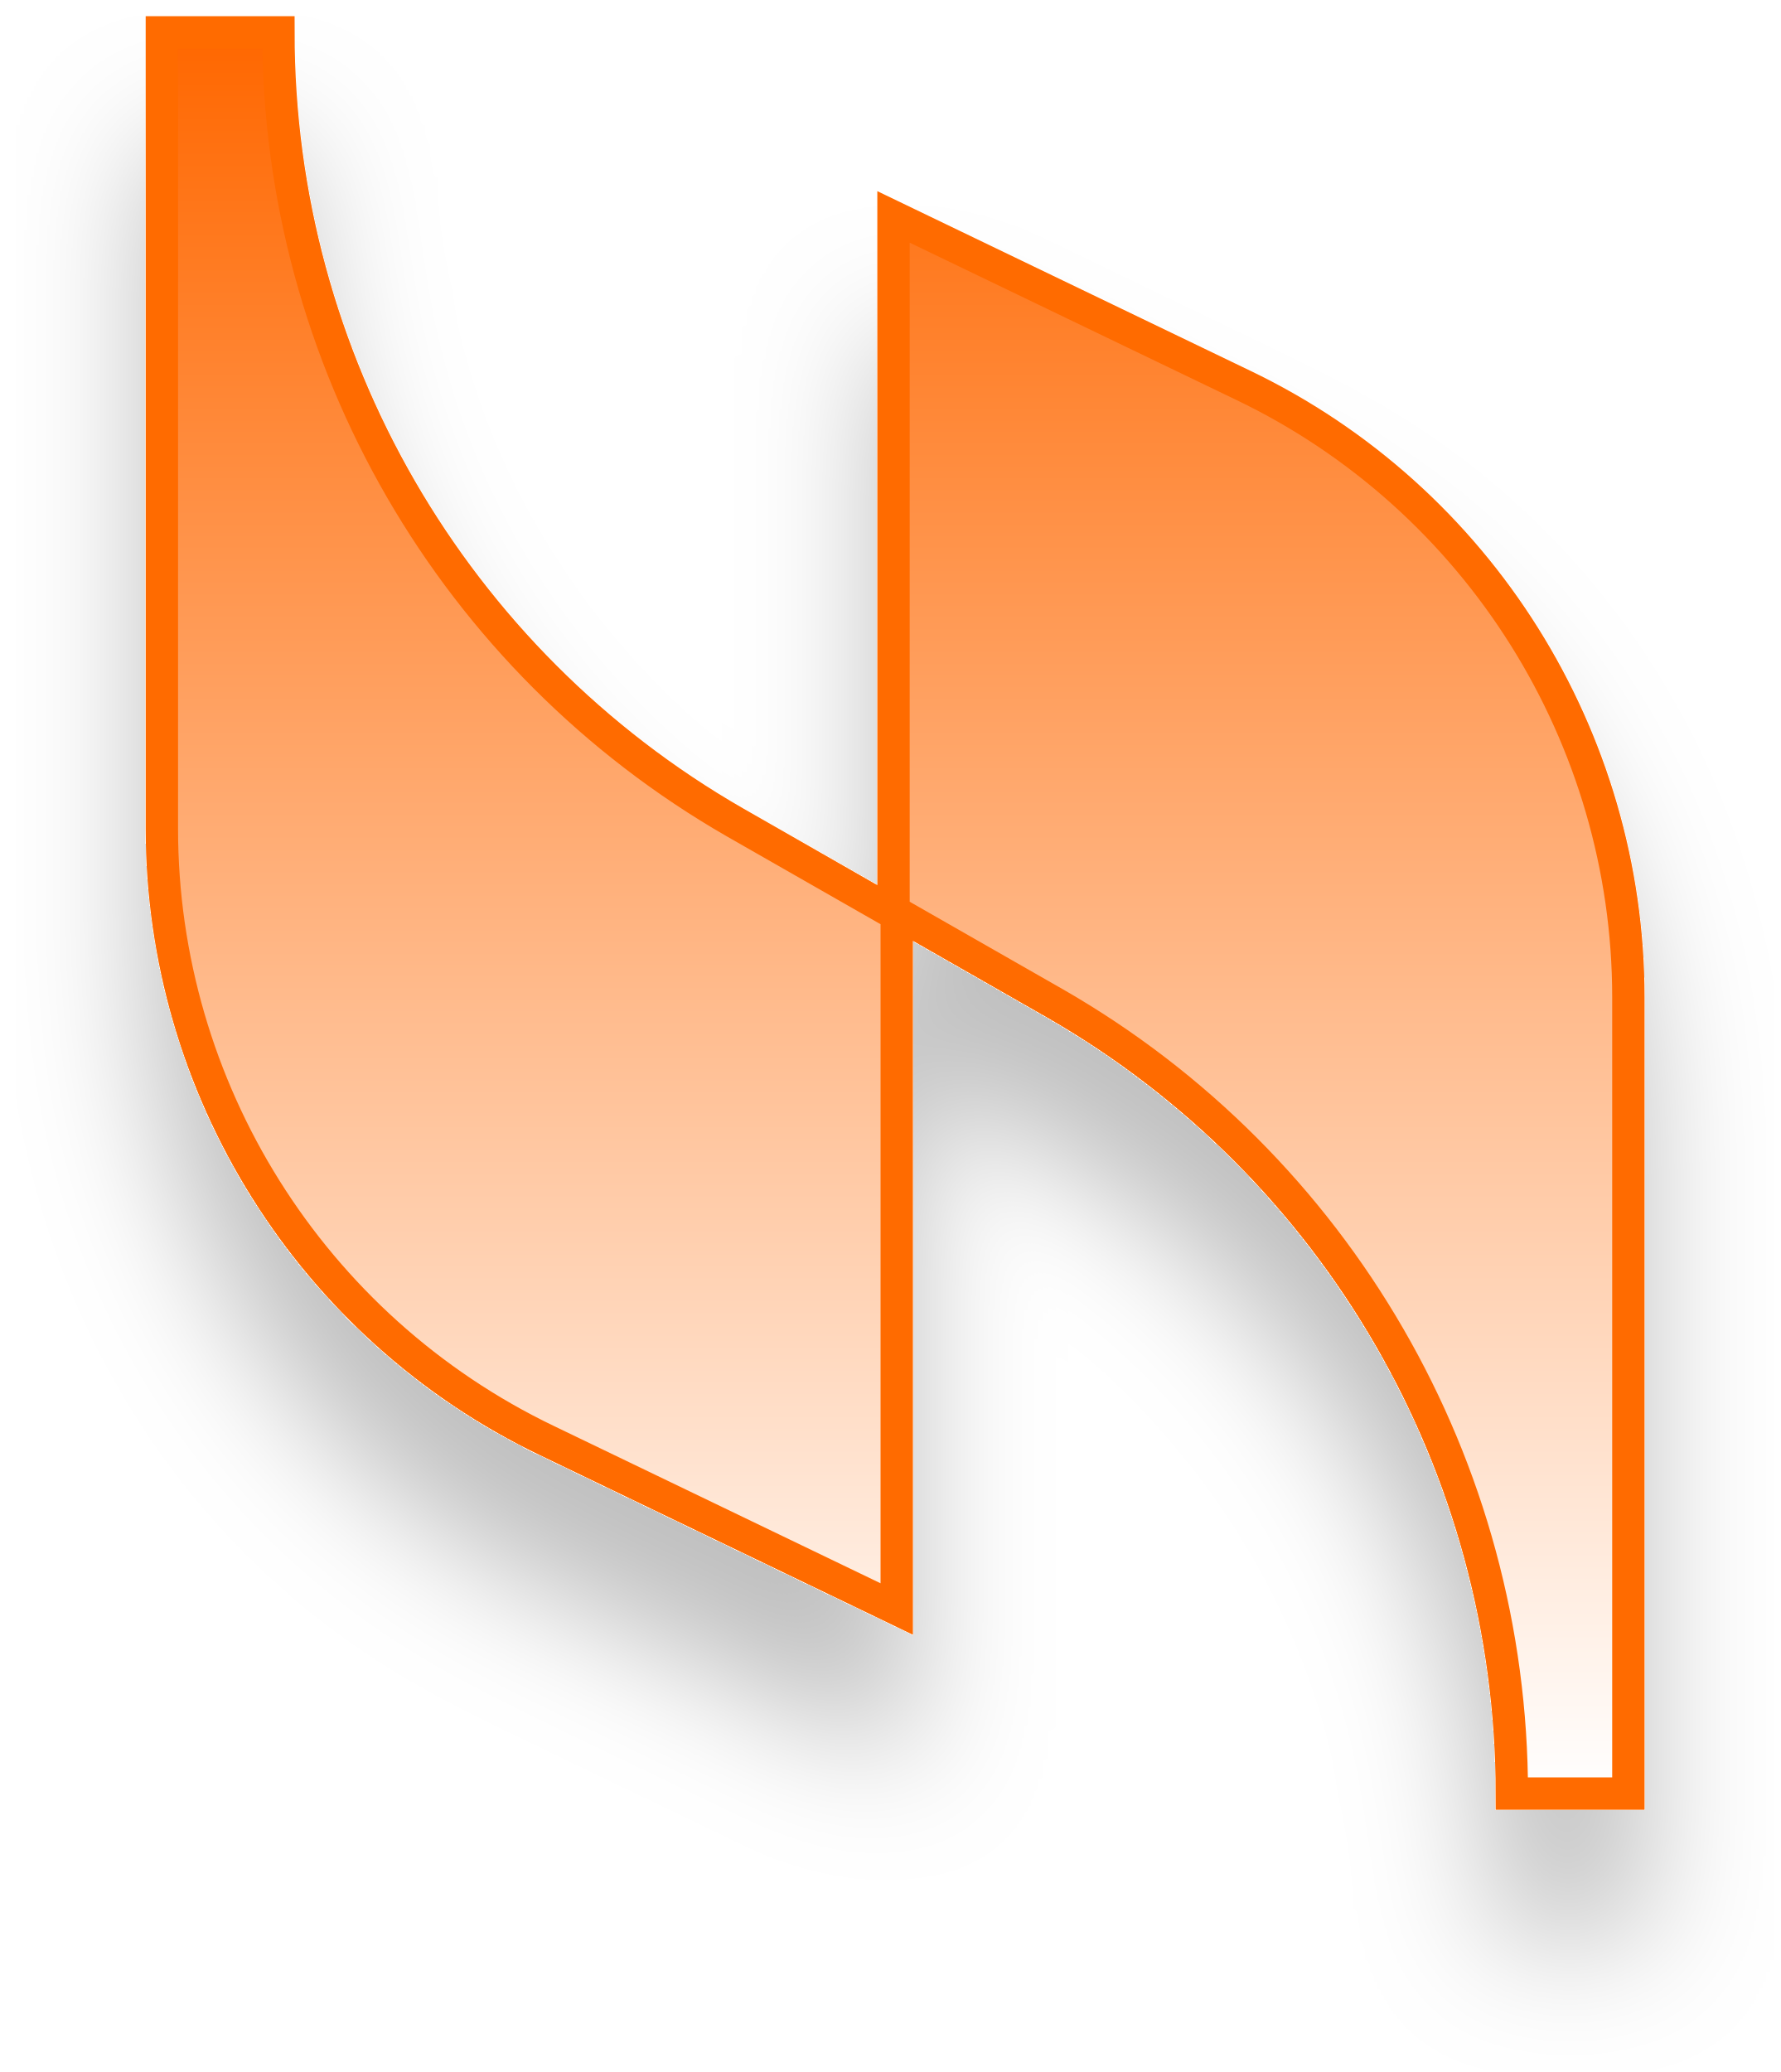
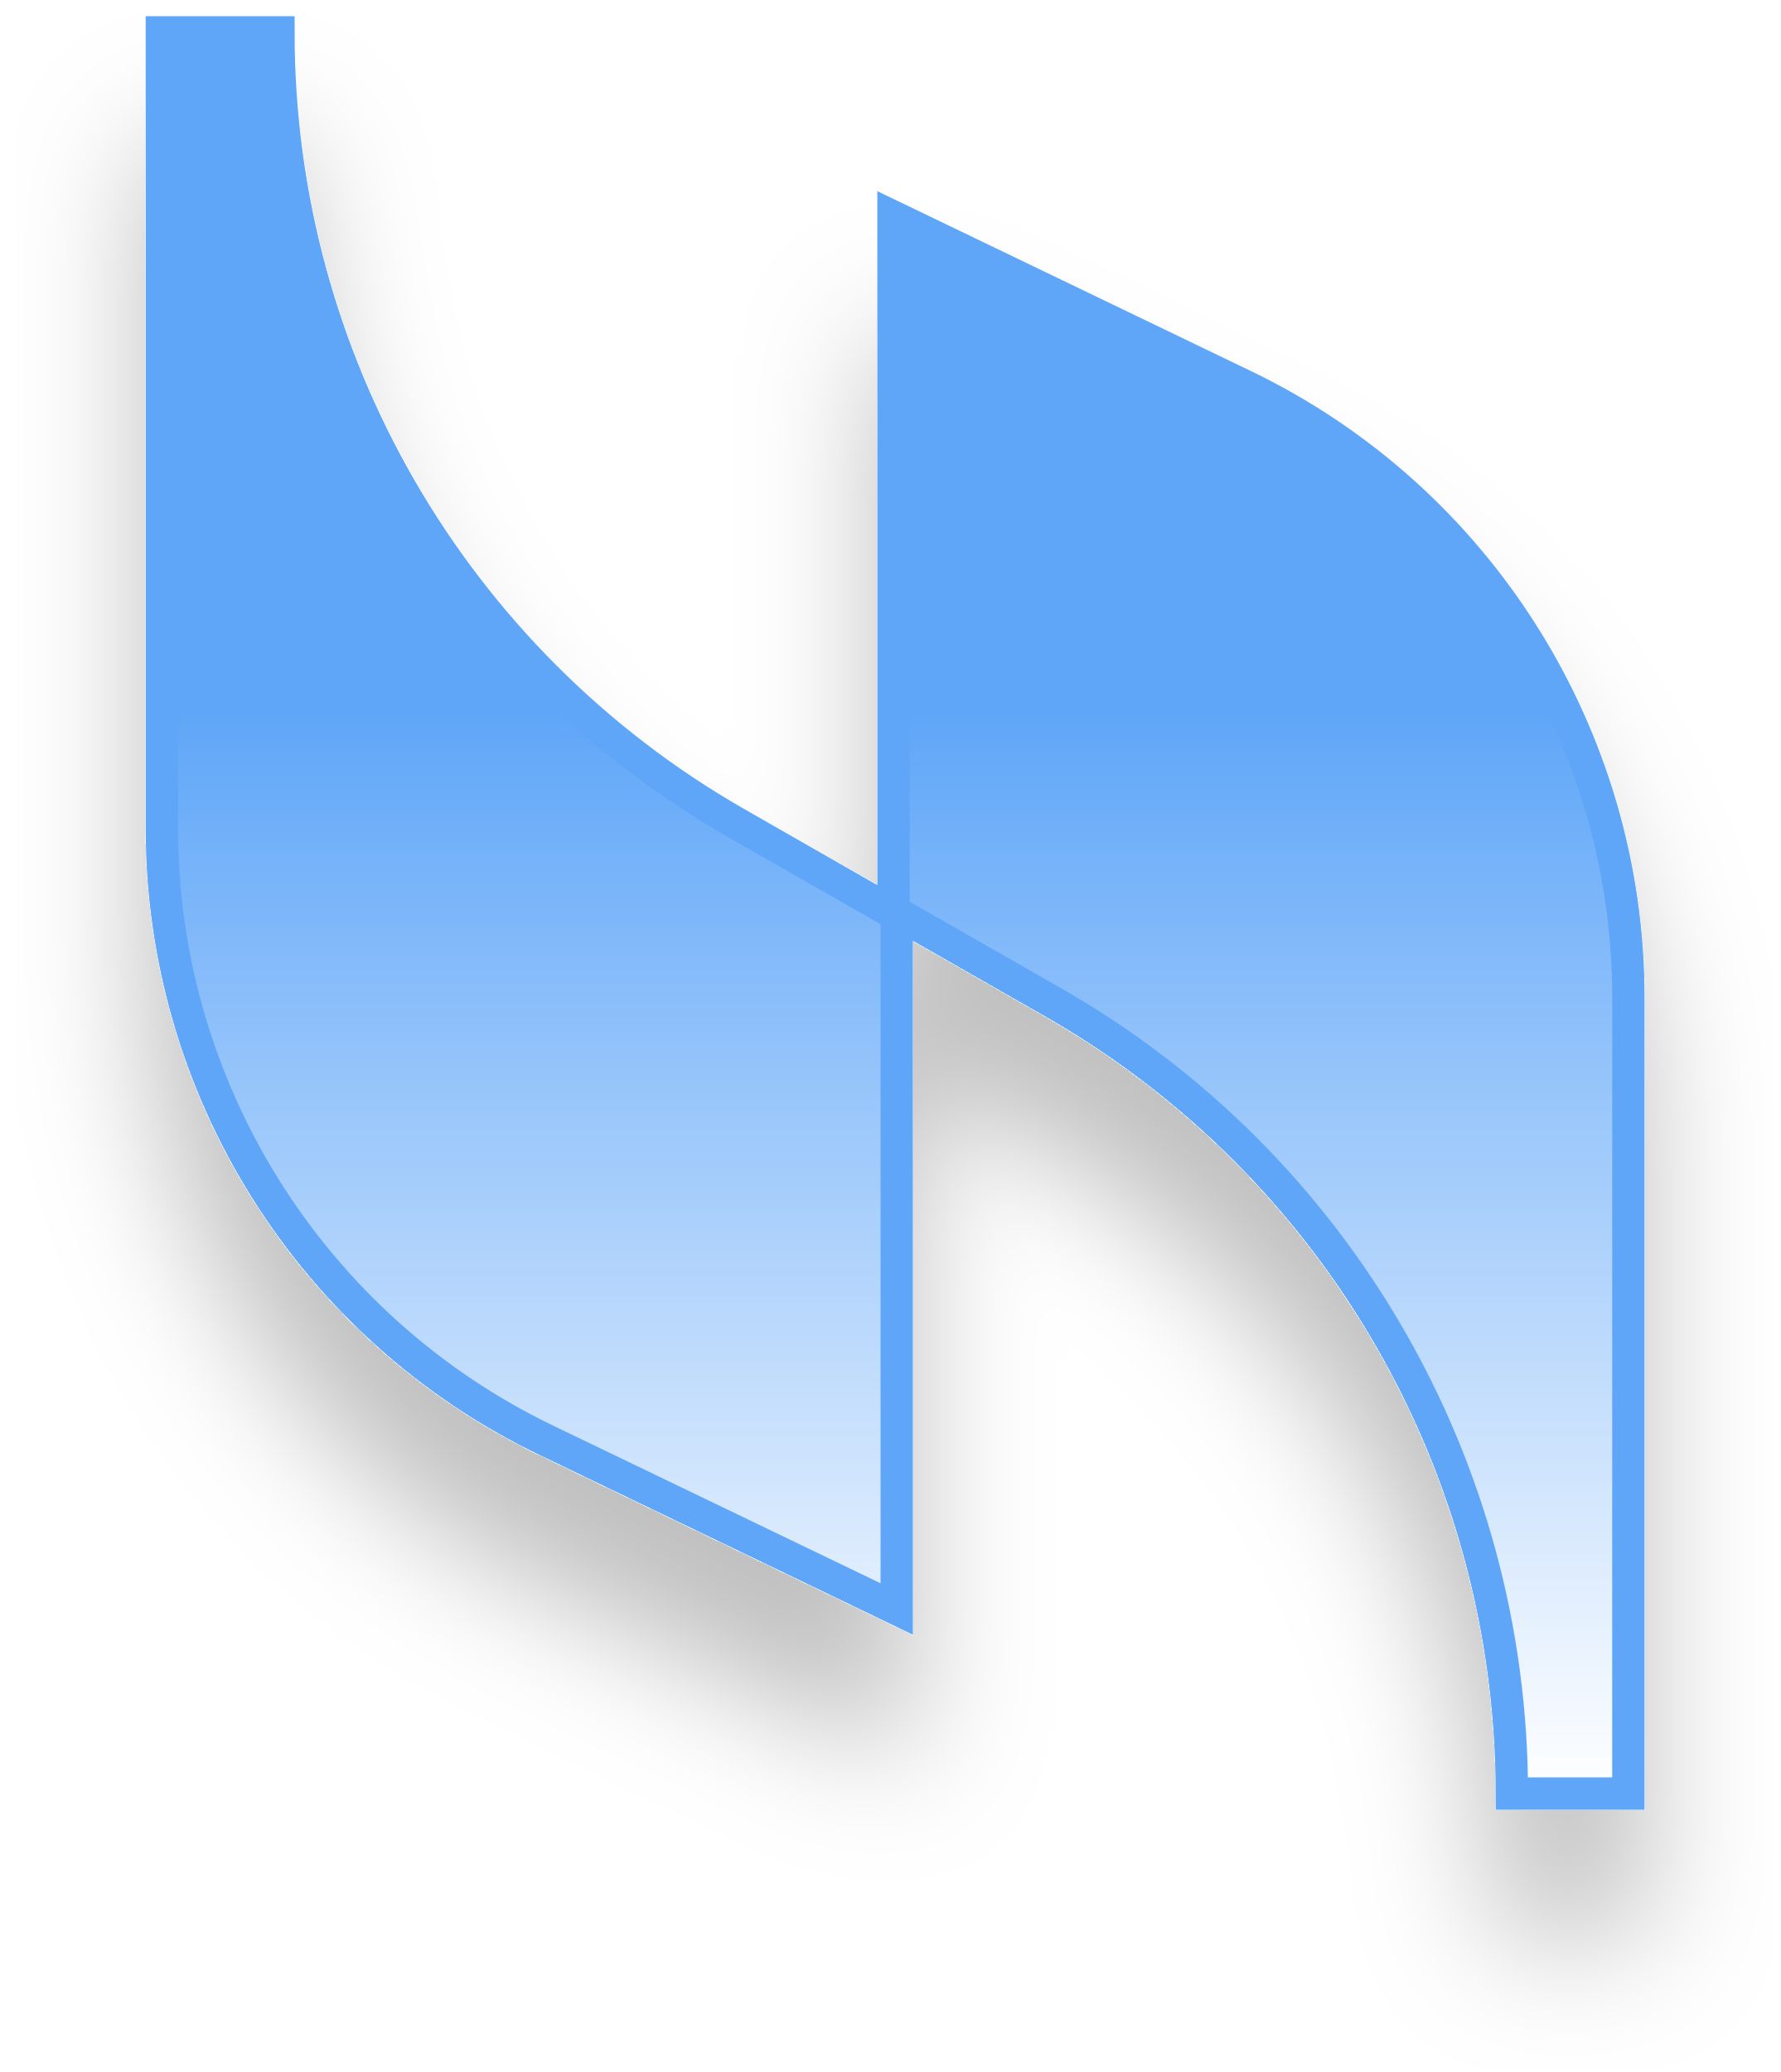
<svg xmlns="http://www.w3.org/2000/svg" width="55" height="64" viewBox="0 0 55 64" fill="none">
-   <g filter="url(#filter0_d_20_280)">
-     <path d="M27.6 6.7V28.2L22.7 25.4C14 20.4 8.6 11.1 8.6 1H5V25.6C5 33.6 9.6 41 16.9 44.5L27.7 49.7V28.2L32.6 31C41.3 36 46.7 45.3 46.7 55.4H50.3V30.8C50.3 22.8 45.7 15.4 38.4 11.9L27.6 6.7Z" fill="url(#paint0_linear_20_280)" stroke="#FF6B00" />
+   <g filter="url(#filter0_d_96_252)">
+     <path d="M27.6 6.7V28.2L22.7 25.4C14 20.4 8.6 11.1 8.6 1H5V25.6C5 33.6 9.6 41 16.9 44.5L27.7 49.7V28.2L32.6 31C41.3 36 46.7 45.3 46.7 55.4H50.3V30.8C50.3 22.8 45.7 15.4 38.4 11.9L27.6 6.7Z" fill="url(#paint0_linear_96_252)" stroke="#5FA6F8" />
  </g>
  <defs>
-     <filter id="filter0_d_20_280" x="0.5" y="0.5" width="54.3" height="63.4" filterUnits="userSpaceOnUse" color-interpolation-filters="sRGB">
+     <filter id="filter0_d_96_252" x="0.5" y="0.5" width="54.3" height="63.4" filterUnits="userSpaceOnUse" color-interpolation-filters="sRGB">
      <feFlood flood-opacity="0" result="BackgroundImageFix" />
      <feColorMatrix in="SourceAlpha" type="matrix" values="0 0 0 0 0 0 0 0 0 0 0 0 0 0 0 0 0 0 127 0" result="hardAlpha" />
      <feOffset dy="4" />
      <feGaussianBlur stdDeviation="2" />
      <feComposite in2="hardAlpha" operator="out" />
      <feColorMatrix type="matrix" values="0 0 0 0 0 0 0 0 0 0 0 0 0 0 0 0 0 0 0.25 0" />
-       <feBlend mode="normal" in2="BackgroundImageFix" result="effect1_dropShadow_20_280" />
-       <feBlend mode="normal" in="SourceGraphic" in2="effect1_dropShadow_20_280" result="shape" />
+       <feBlend mode="normal" in2="BackgroundImageFix" result="effect1_dropShadow_96_252" />
+       <feBlend mode="normal" in="SourceGraphic" in2="effect1_dropShadow_96_252" result="shape" />
    </filter>
-     <linearGradient id="paint0_linear_20_280" x1="27.65" y1="1" x2="27.65" y2="55.4" gradientUnits="userSpaceOnUse">
-       <stop stop-color="#FF6700" />
+     <linearGradient id="paint0_linear_96_252" x1="27.65" y1="1" x2="27.65" y2="55.4" gradientUnits="userSpaceOnUse">
+       <stop offset="0.384" stop-color="#5FA6F8" />
      <stop offset="1" stop-color="white" />
    </linearGradient>
  </defs>
</svg>
